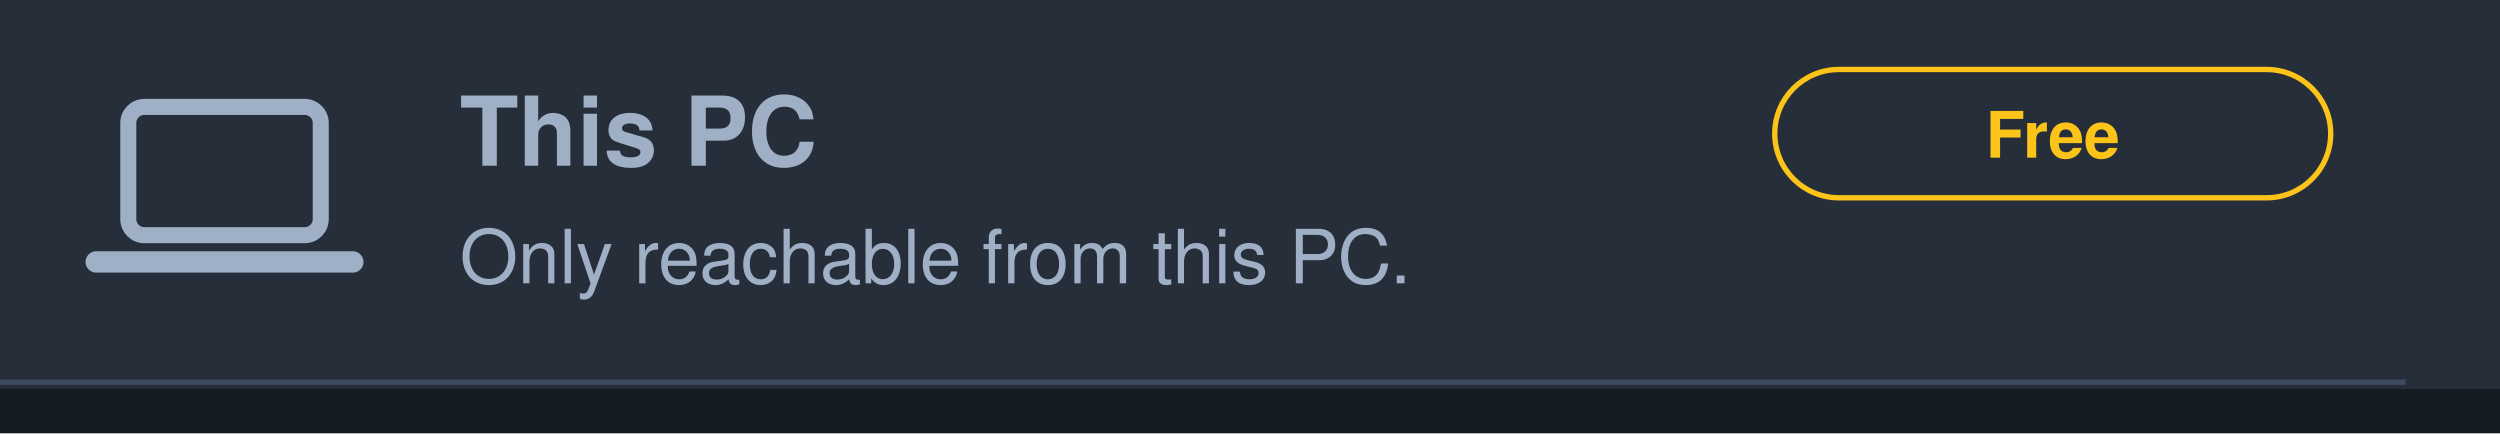
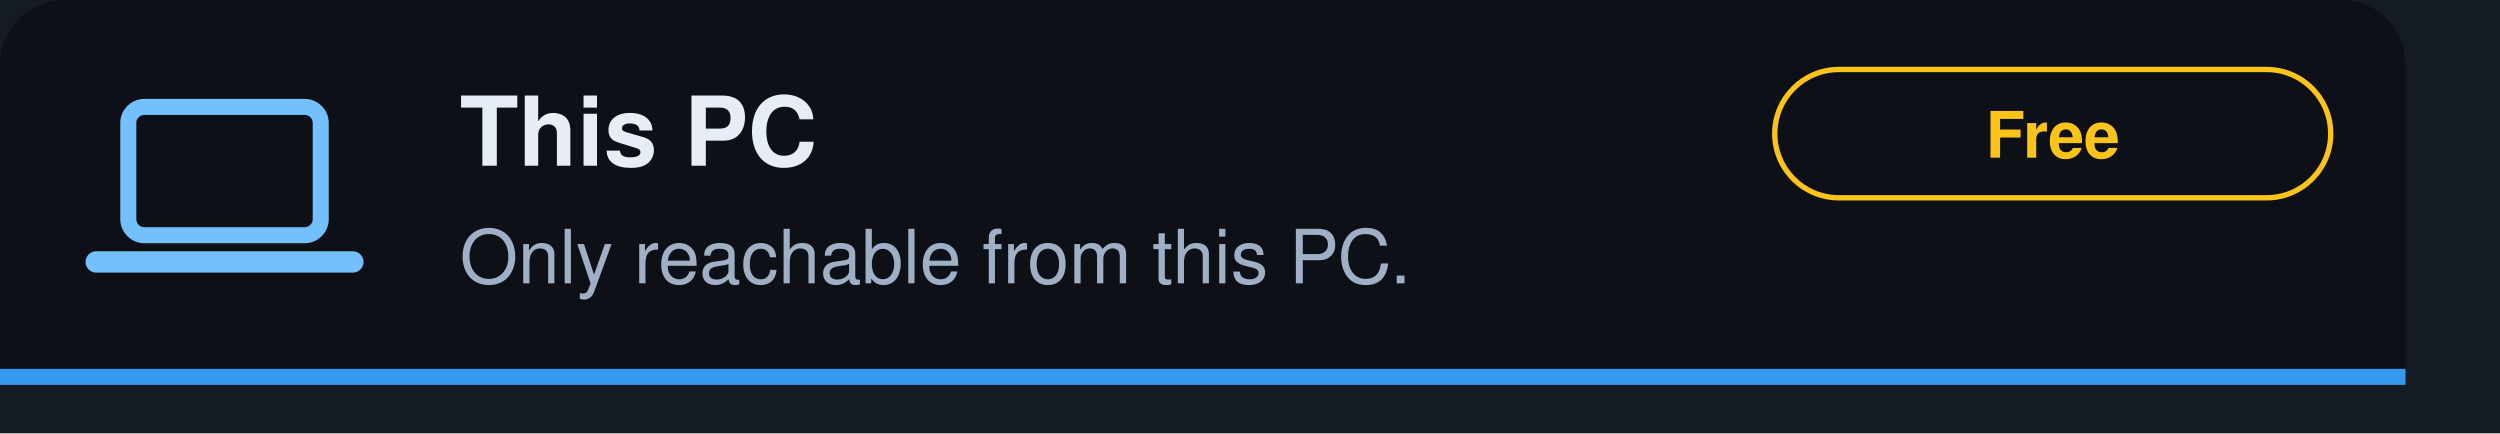
<svg xmlns="http://www.w3.org/2000/svg" viewBox="0 0 450 78" width="450" height="78" role="img" aria-label="This PC: only reachable from this PC. Free.">
-   <rect width="450" height="71" fill="#262e3a" />
-   <rect y="70" width="450" height="8" fill="#151b23" />
+   <rect width="450" height="78" fill="#151b23" />
  <g transform="translate(0,0) scale(0.96222)">
    <style>text{font-family:-apple-system,'Segoe UI',Helvetica,Arial,sans-serif}</style>
-     <rect y="71" width="450" height="1" fill="#3d4a61" />
-     <rect x="24" y="20" width="36" height="24" rx="3" fill="none" stroke="#9fb0c6" stroke-width="3" />
-     <path d="M18 49H66" stroke="#9fb0c6" stroke-width="4" stroke-linecap="round" />
-     <text x="86" y="31" style="font-size:18px;font-weight:700;fill:#9fb0c6">This PC</text>
+     <path d="M0 72V12A12 12 0 0 1 12 0H438A12 12 0 0 1 450 12V72z" fill="#0d1117" />
+     <rect y="69" width="450" height="3" fill="#339af0" />
+     <rect x="24" y="20" width="36" height="24" rx="3" fill="none" stroke="#74c0fc" stroke-width="3" />
+     <path d="M18 49H66" stroke="#74c0fc" stroke-width="4" stroke-linecap="round" />
+     <text x="86" y="31" style="font-size:18px;font-weight:700;fill:#e6edf6">This PC</text>
    <text x="86" y="53" style="font-size:14px;fill:#9fb0c6">Only reachable from this PC.</text>
    <rect x="332" y="13" width="104" height="24" rx="12" fill="none" stroke="#fcc419" />
    <text x="384" y="29.500" text-anchor="middle" style="font-size:12px;font-weight:700;fill:#fcc419">Free</text>
  </g>
</svg>
